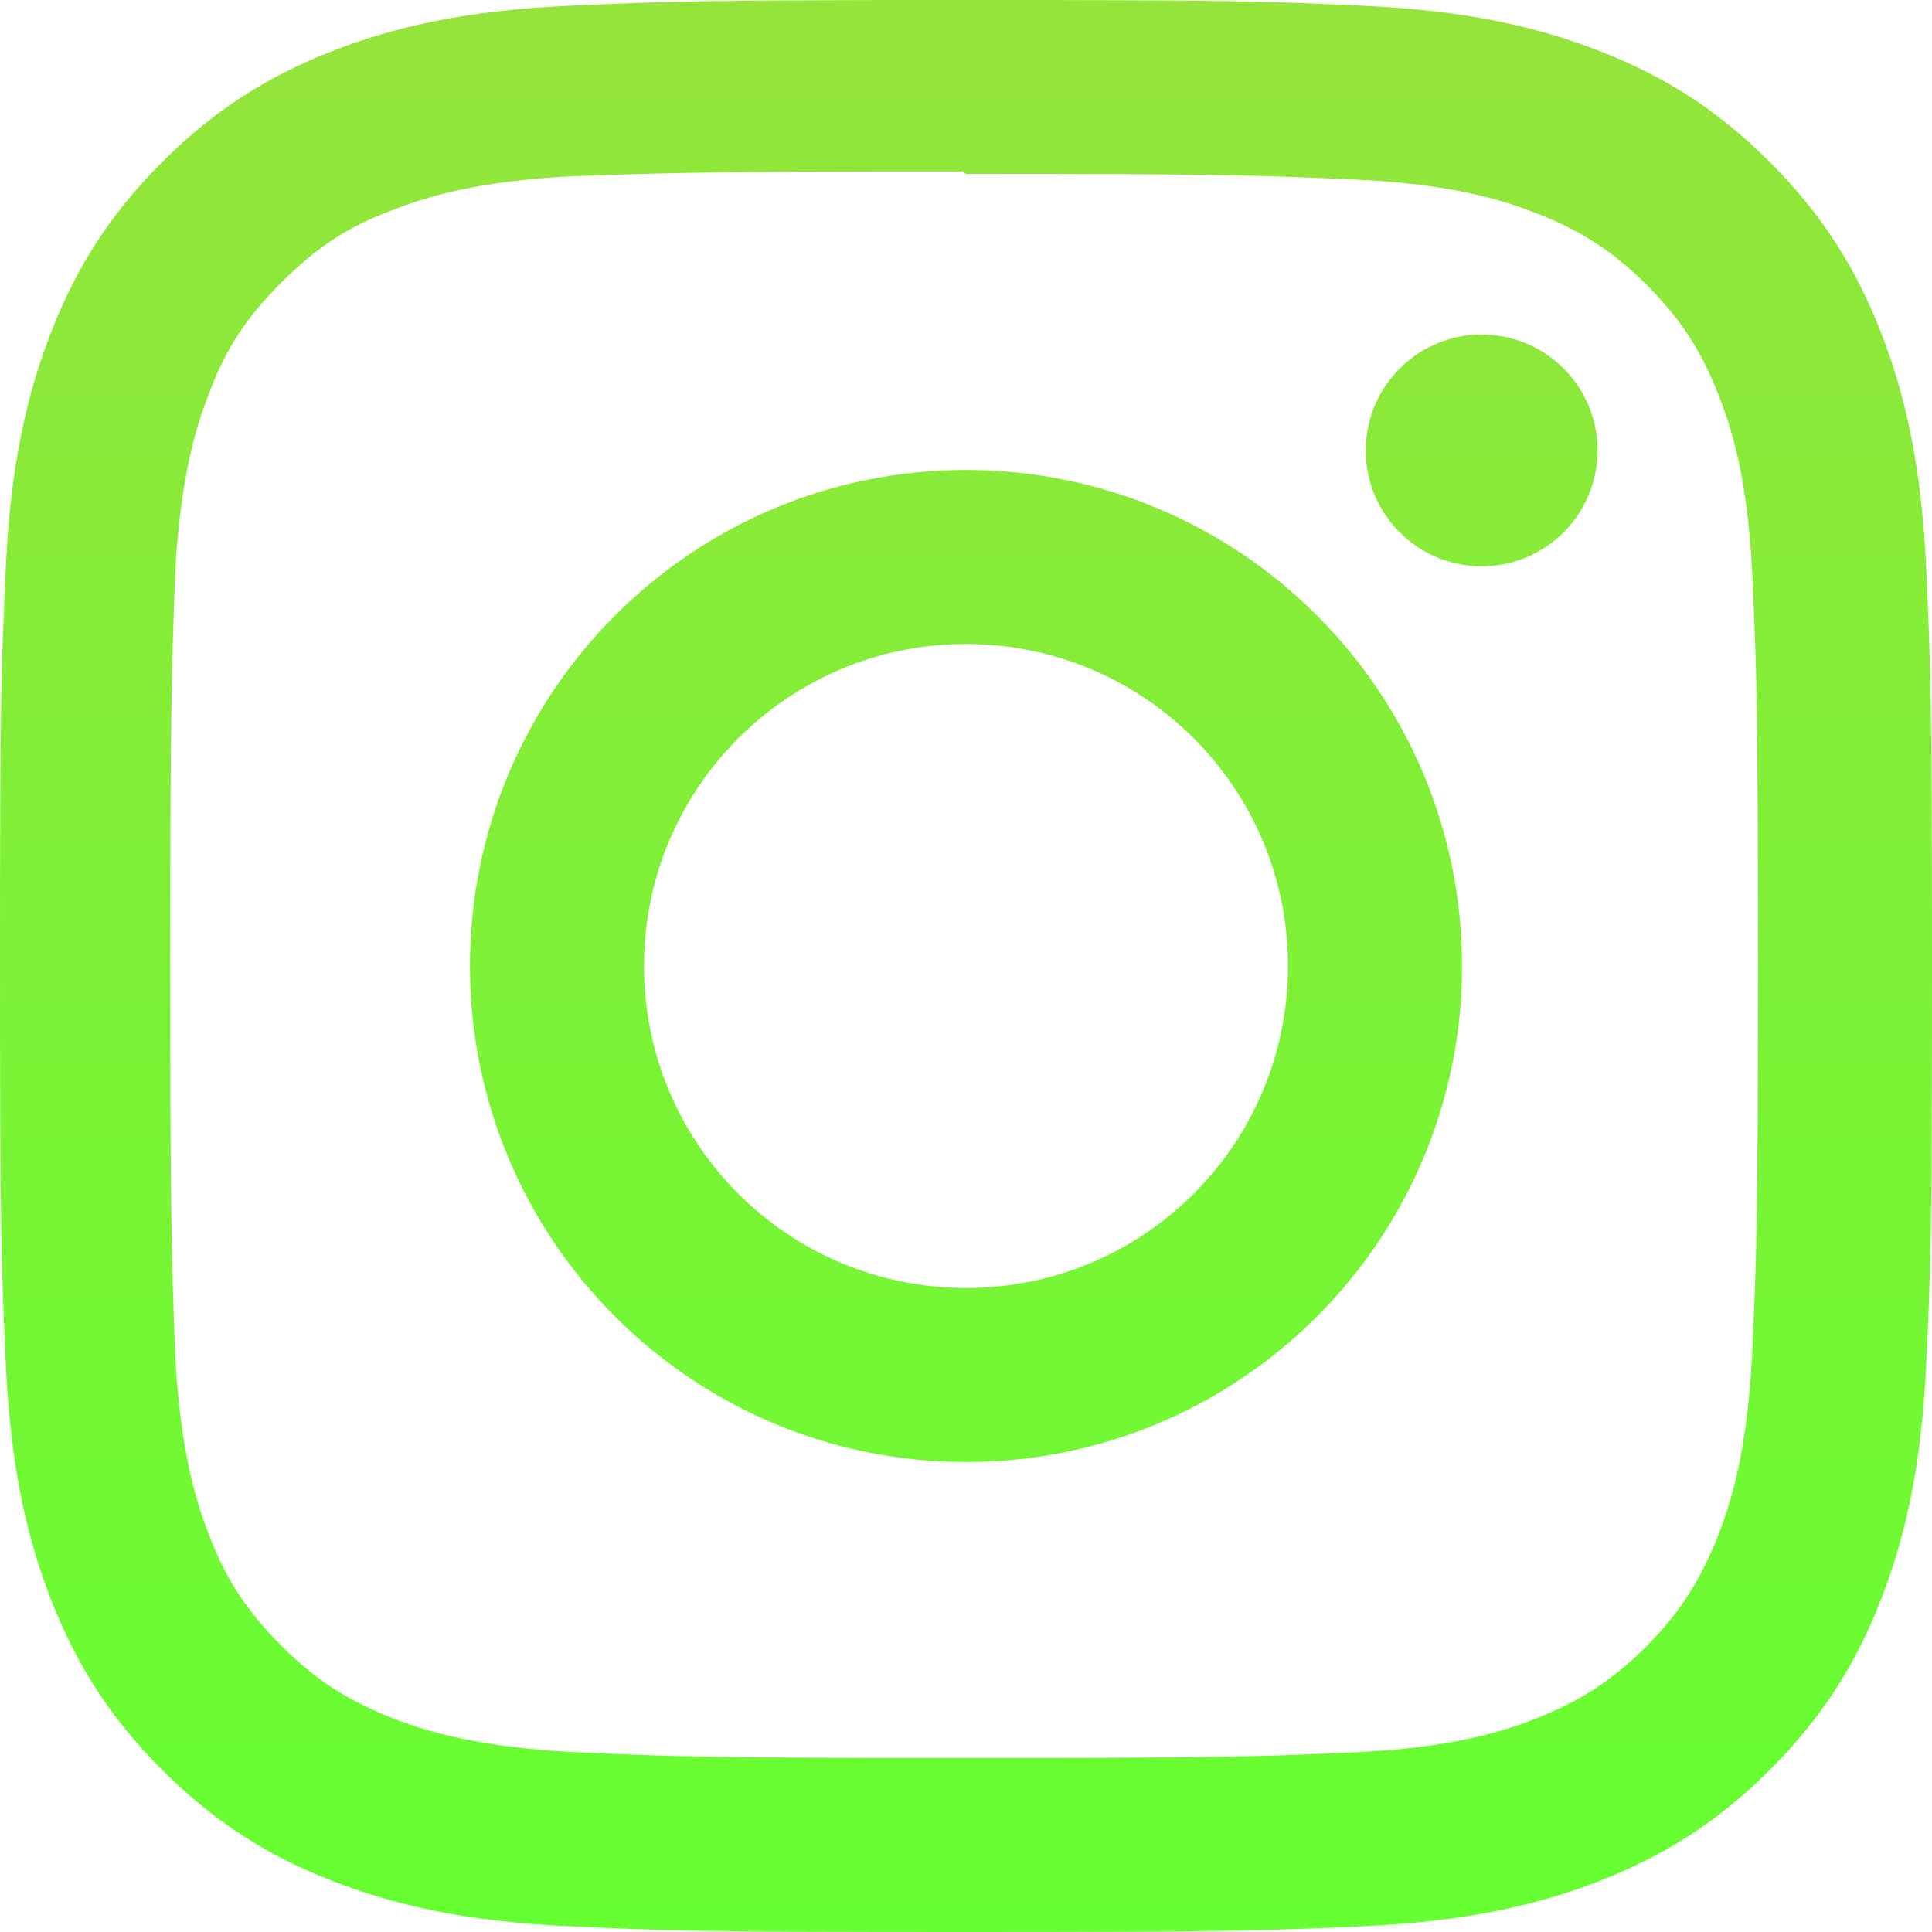
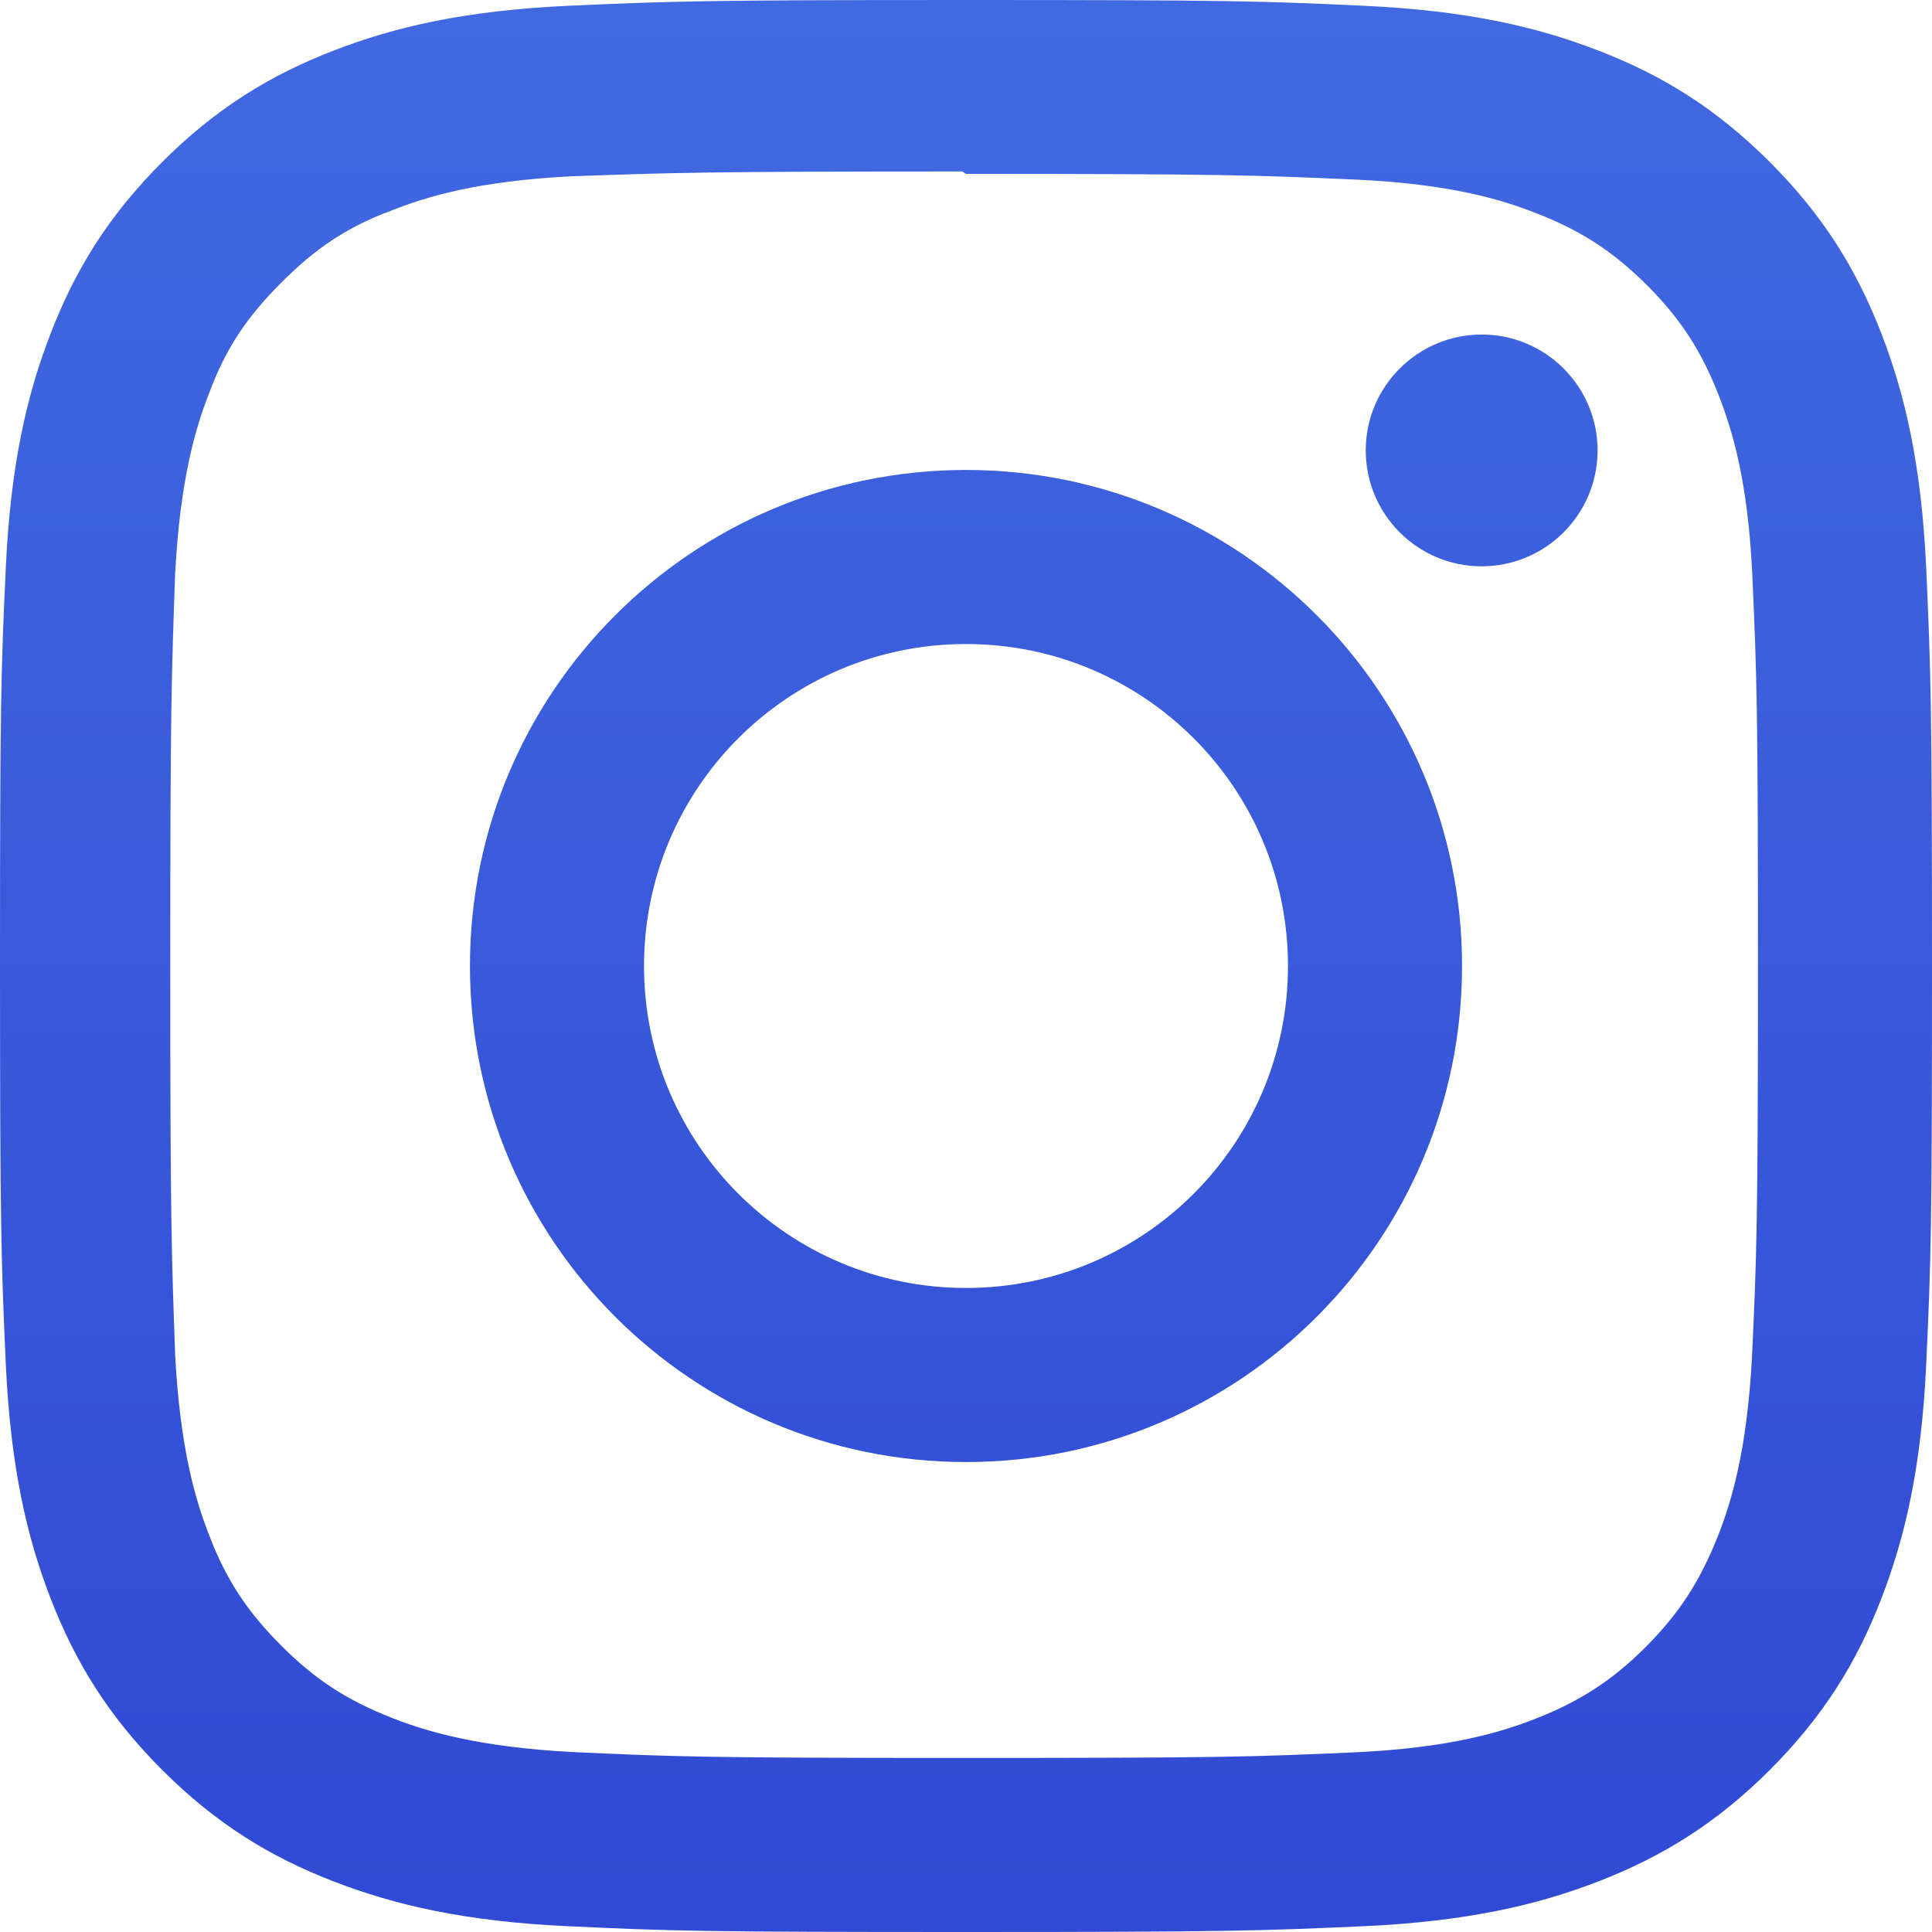
<svg xmlns="http://www.w3.org/2000/svg" width="32" height="32" viewBox="0 0 32 32" fill="none">
  <path d="M16 0C11.653 0 11.111 0.02 9.404 0.096C7.7 0.176 6.54 0.444 5.52 0.84C4.468 1.248 3.575 1.796 2.685 2.685C1.796 3.575 1.247 4.467 0.84 5.52C0.444 6.54 0.175 7.7 0.096 9.404C0.016 11.111 0 11.653 0 16C0 20.347 0.02 20.889 0.096 22.596C0.176 24.299 0.444 25.46 0.84 26.48C1.248 27.531 1.796 28.425 2.685 29.315C3.575 30.203 4.467 30.753 5.52 31.16C6.541 31.555 7.701 31.825 9.404 31.904C11.111 31.984 11.653 32 16 32C20.347 32 20.889 31.98 22.596 31.904C24.299 31.824 25.46 31.555 26.48 31.16C27.531 30.752 28.425 30.203 29.315 29.315C30.203 28.425 30.753 27.535 31.16 26.48C31.555 25.46 31.825 24.299 31.904 22.596C31.984 20.889 32 20.347 32 16C32 11.653 31.98 11.111 31.904 9.404C31.824 7.701 31.555 6.539 31.16 5.52C30.752 4.468 30.203 3.575 29.315 2.685C28.425 1.796 27.535 1.247 26.48 0.84C25.46 0.444 24.299 0.175 22.596 0.096C20.889 0.016 20.347 0 16 0ZM16 2.88C20.271 2.88 20.78 2.901 22.467 2.975C24.027 3.048 24.873 3.307 25.436 3.528C26.185 3.817 26.716 4.164 27.279 4.723C27.837 5.283 28.184 5.815 28.473 6.564C28.692 7.127 28.953 7.973 29.024 9.533C29.1 11.221 29.117 11.728 29.117 16C29.117 20.272 29.097 20.78 29.019 22.467C28.937 24.027 28.677 24.873 28.457 25.436C28.159 26.185 27.819 26.716 27.259 27.279C26.7 27.837 26.16 28.184 25.419 28.473C24.859 28.692 23.999 28.953 22.439 29.024C20.74 29.1 20.24 29.117 15.96 29.117C11.679 29.117 11.179 29.097 9.481 29.019C7.92 28.937 7.06 28.677 6.5 28.457C5.741 28.159 5.22 27.819 4.661 27.259C4.1 26.7 3.741 26.16 3.461 25.419C3.241 24.859 2.983 23.999 2.901 22.439C2.841 20.759 2.82 20.24 2.82 15.98C2.82 11.719 2.841 11.199 2.901 9.499C2.983 7.939 3.241 7.08 3.461 6.52C3.741 5.76 4.1 5.24 4.661 4.679C5.22 4.12 5.741 3.76 6.5 3.481C7.06 3.26 7.901 3 9.461 2.92C11.161 2.86 11.661 2.84 15.94 2.84L16 2.88ZM16 7.784C11.46 7.784 7.784 11.464 7.784 16C7.784 20.54 11.464 24.216 16 24.216C20.54 24.216 24.216 20.536 24.216 16C24.216 11.46 20.536 7.784 16 7.784ZM16 21.333C13.053 21.333 10.667 18.947 10.667 16C10.667 13.053 13.053 10.667 16 10.667C18.947 10.667 21.333 13.053 21.333 16C21.333 18.947 18.947 21.333 16 21.333ZM26.461 7.46C26.461 8.52 25.6 9.38 24.541 9.38C23.481 9.38 22.621 8.519 22.621 7.46C22.621 6.401 23.483 5.541 24.541 5.541C25.599 5.54 26.461 6.401 26.461 7.46Z" fill="url(#paint0_linear_32:371)" />
  <defs>
    <linearGradient id="paint0_linear_32:371" x1="16" y1="0" x2="16" y2="32" gradientUnits="userSpaceOnUse">
-       <stop stop-color="#95e43b" />
-       <stop offset="1" stop-color="#66FF31" />
+       <stop stop-color="#4169E1" />
+       <stop offset="1" stop-color="#304AD3" />
    </linearGradient>
  </defs>
</svg>
